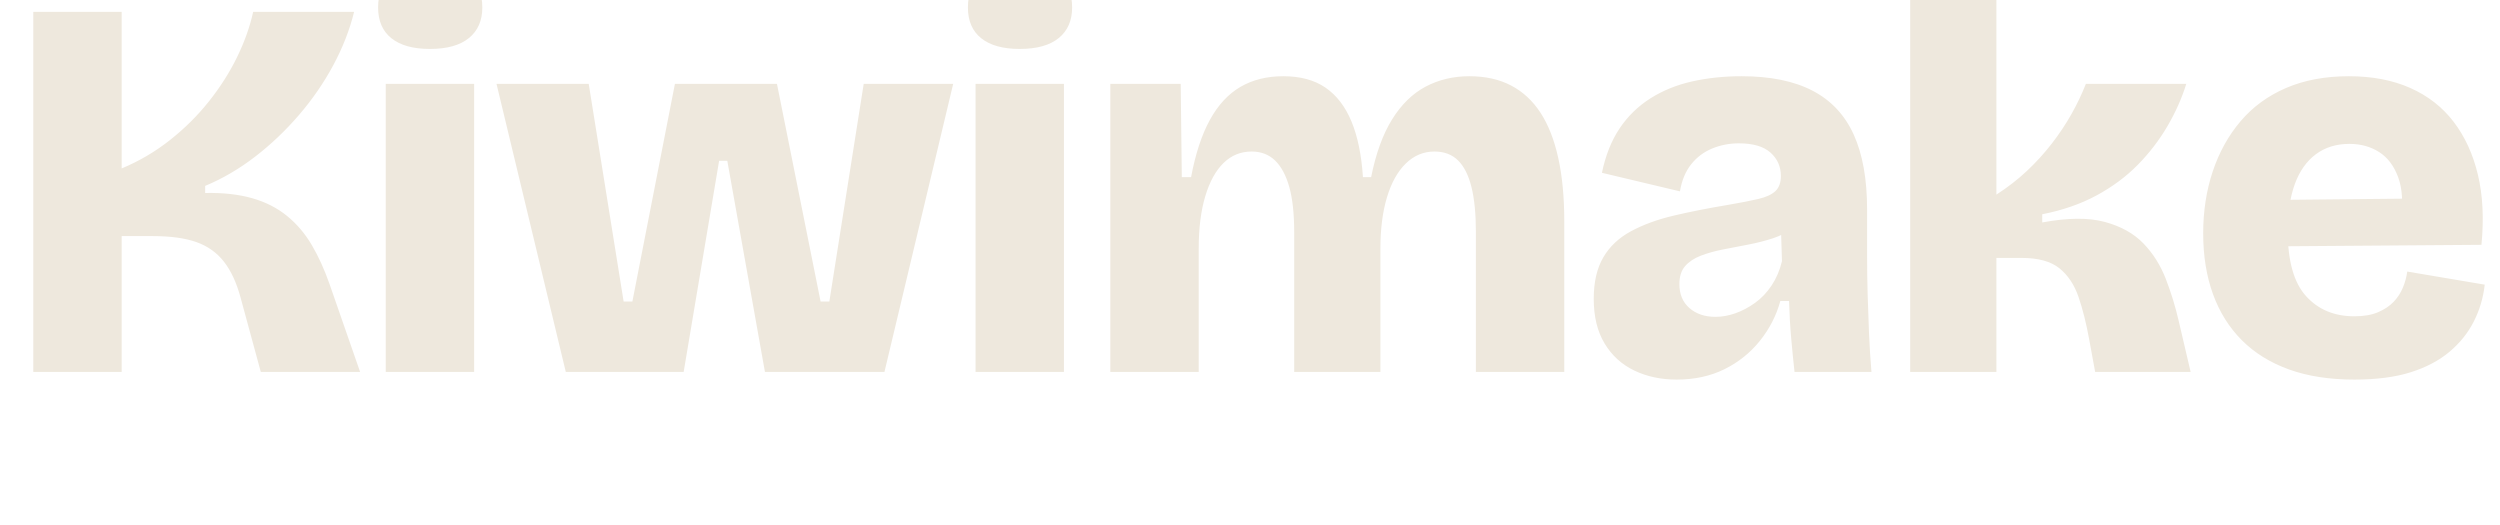
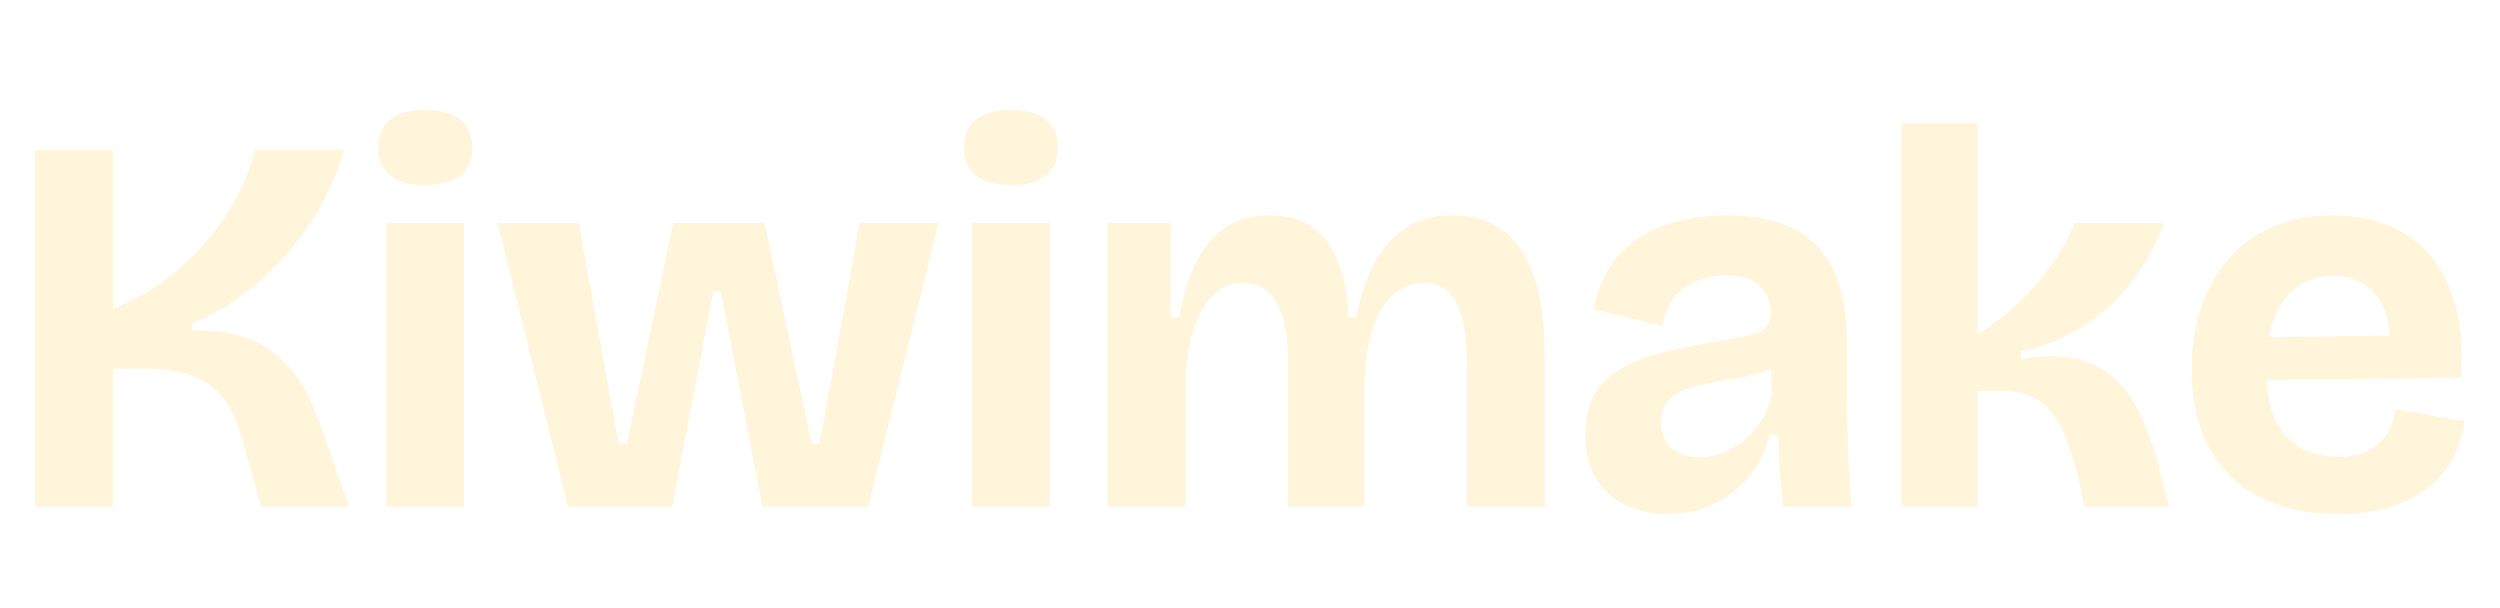
- <svg xmlns="http://www.w3.org/2000/svg" viewBox="0 25.0 458.2 95.7" width="458" height="96">
-   <path fill="#EEE8DD" d="M6.1 93.0V27.0H22.3V55.7Q27.1 53.7 31.15 50.5Q35.2 47.3 38.3 43.4Q41.4 39.5 43.45 35.3Q45.5 31.1 46.4 27.0H64.9Q63.7 31.9 61.1 36.75Q58.5 41.6 54.8 45.9Q51.1 50.2 46.75 53.55Q42.4 56.9 37.6 58.9V60.2Q42.5 60.1 46.2 61.15Q49.9 62.2 52.6 64.4Q55.3 66.6 57.15 69.75Q59.0 72.9 60.4 76.9L66.0 93.0H47.8L44.1 79.4Q43.0 75.3 41.05 72.8Q39.1 70.3 36.0 69.2Q32.9 68.1 28.0 68.1H22.3V93.0ZM70.7 93.0V40.2H86.9V93.0ZM78.8 33.8Q74.2 33.8 71.75 31.85Q69.3 29.9 69.3 26.2Q69.3 22.4 71.75 20.45Q74.2 18.5 78.8 18.5Q83.5 18.5 85.95 20.5Q88.4 22.5 88.4 26.2Q88.4 29.8 85.95 31.8Q83.5 33.8 78.8 33.8ZM103.7 93.0 91.0 40.2H107.9L114.3 80.1H115.9L123.7 40.2H142.4L150.4 80.1H152.0L158.3 40.2H174.7L162.1 93.0H140.2L133.3 54.3H131.8L125.3 93.0ZM178.8 93.0V40.2H195.0V93.0ZM186.9 33.8Q182.3 33.8 179.85 31.85Q177.4 29.9 177.4 26.2Q177.4 22.4 179.85 20.45Q182.3 18.5 186.9 18.5Q191.6 18.5 194.05 20.5Q196.5 22.5 196.5 26.2Q196.5 29.8 194.05 31.8Q191.6 33.8 186.9 33.8ZM203.5 93.0V60.2V40.2H216.4L216.6 57.3H218.3Q219.5 50.9 221.75 46.8Q224.0 42.7 227.35 40.75Q230.7 38.8 235.2 38.8Q239.9 38.8 242.95 40.9Q246.0 43.0 247.7 47.1Q249.4 51.2 249.8 57.3H251.3Q252.6 50.8 255.15 46.7Q257.7 42.6 261.3 40.7Q264.9 38.8 269.3 38.8Q273.7 38.8 276.95 40.5Q280.2 42.2 282.35 45.5Q284.5 48.8 285.6 53.8Q286.7 58.8 286.7 65.4V93.0H270.5V67.3Q270.5 62.4 269.7 59.15Q268.9 55.9 267.25 54.25Q265.6 52.6 262.9 52.6Q259.9 52.6 257.65 54.8Q255.4 57.0 254.2 61.0Q253.0 65.0 253.0 70.4V93.0H237.2V67.4Q237.2 62.3 236.3 59.1Q235.4 55.9 233.7 54.25Q232.0 52.6 229.4 52.6Q226.4 52.6 224.25 54.7Q222.1 56.8 220.9 60.8Q219.7 64.8 219.7 70.4V93.0ZM307.3 94.4Q303.0 94.4 299.55 92.75Q296.1 91.1 294.1 87.8Q292.1 84.5 292.1 79.6Q292.1 75.0 293.85 72.0Q295.6 69.0 298.95 67.2Q302.3 65.4 306.75 64.35Q311.2 63.3 316.6 62.4Q320.1 61.8 322.25 61.3Q324.4 60.8 325.4 59.85Q326.4 58.9 326.4 57.1Q326.4 54.5 324.5 52.8Q322.6 51.1 318.7 51.1Q316.1 51.1 313.8 52.05Q311.5 53.0 309.95 54.95Q308.4 56.9 307.9 59.9L293.6 56.5Q294.6 51.7 296.85 48.35Q299.1 45.0 302.5 42.85Q305.9 40.7 310.15 39.75Q314.4 38.8 319.2 38.8Q327.1 38.8 332.2 41.45Q337.3 44.1 339.75 49.5Q342.2 54.9 342.2 63.2V71.7Q342.2 75.2 342.3 78.75Q342.4 82.3 342.55 85.85Q342.7 89.4 343.0 93.0H328.9Q328.6 90.3 328.3 86.95Q328.0 83.6 327.9 80.0H326.3Q325.2 84.0 322.55 87.3Q319.9 90.6 316.05 92.5Q312.2 94.4 307.3 94.4ZM314.4 82.9Q316.2 82.9 318.05 82.25Q319.9 81.6 321.65 80.35Q323.4 79.1 324.7 77.15Q326.0 75.2 326.6 72.7L326.4 66.3L328.7 66.5Q327.1 67.8 324.95 68.5Q322.8 69.2 320.45 69.65Q318.1 70.1 315.8 70.55Q313.5 71.0 311.7 71.7Q309.9 72.4 308.85 73.6Q307.8 74.8 307.8 76.9Q307.8 79.7 309.65 81.3Q311.5 82.9 314.4 82.9ZM350.1 93.0V21.5H365.9V60.5Q369.0 58.5 371.5 56.15Q374.0 53.8 376.05 51.15Q378.1 48.5 379.65 45.75Q381.2 43.0 382.3 40.2H400.7Q399.5 44.1 397.25 47.95Q395.0 51.8 391.8 55.05Q388.6 58.3 384.25 60.65Q379.9 63.0 374.3 64.1V65.6Q381.3 64.3 385.75 65.5Q390.2 66.7 392.85 69.45Q395.5 72.2 396.95 75.95Q398.4 79.7 399.3 83.6L401.5 93.0H384.0L382.9 87.0Q382.1 82.6 380.95 79.25Q379.8 75.9 377.45 74.0Q375.1 72.1 370.5 72.1H365.9V93.0ZM431.5 94.4Q424.7 94.4 419.55 92.55Q414.4 90.7 410.9 87.2Q407.4 83.7 405.6 78.75Q403.8 73.8 403.8 67.6Q403.8 61.5 405.55 56.25Q407.3 51.0 410.65 47.05Q414 43.1 419 40.95Q424 38.8 430.5 38.8Q436.9 38.8 441.75 40.95Q446.6 43.1 449.7 47.15Q452.8 51.2 454.15 56.85Q455.5 62.5 454.8 69.7L414.3 70.0V61.5L444.7 61.2L440 65.4Q440.7 60.5 439.55 57.35Q438.4 54.2 436.05 52.7Q433.7 51.2 430.6 51.2Q427 51.2 424.45 53.1Q421.9 55.0 420.6 58.55Q419.3 62.1 419.3 67.2Q419.3 75.4 422.65 79.1Q426 82.8 431.5 82.8Q434.1 82.8 435.85 82.05Q437.6 81.3 438.7 80.15Q439.8 79.0 440.4 77.55Q441 76.1 441.2 74.6L455.4 77.0Q455 80.6 453.4 83.75Q451.8 86.9 448.95 89.3Q446.1 91.7 441.85 93.05Q437.6 94.4 431.5 94.4Z" />
+ <svg xmlns="http://www.w3.org/2000/svg" viewBox="0 16 296.15 72" role="img" aria-label="Kiwimake: Bright Eye wordmark" style="color:#193E2D">
+   <path fill="#FFF5DB" d="M4.16 76.0V33.76H13.376V52.576Q16.64 51.296 19.424 49.248Q22.208 47.2 24.384 44.672Q26.56 42.144 28.032 39.36Q29.504 36.576 30.208 33.76H40.704Q39.872 37.024 38.112 40.192Q36.352 43.36 33.952 46.08Q31.552 48.8 28.704 50.944Q25.856 53.088 22.784 54.304V55.136Q26.048 55.072 28.448 55.776Q30.848 56.48 32.64 57.952Q34.432 59.424 35.712 61.504Q36.992 63.584 37.952 66.336L41.344 76.0H30.912L28.672 68.0Q27.84 64.992 26.464 63.2Q25.088 61.408 22.848 60.544Q20.608 59.68 17.088 59.68H13.376V76.0ZM45.764 76.0V42.4H54.98V76.0ZM50.372 37.92Q47.684 37.92 46.244 36.8Q44.804 35.68 44.804 33.504Q44.804 31.264 46.244 30.144Q47.684 29.024 50.372 29.024Q53.124 29.024 54.532 30.176Q55.94 31.328 55.94 33.504Q55.94 35.616 54.532 36.768Q53.124 37.92 50.372 37.92ZM67.272 76.0 58.952 42.4H68.552L73.288 68.576H74.248L79.752 42.4H90.568L96.136 68.576H97.096L101.832 42.4H111.176L102.856 76.0H90.312L85.384 50.528H84.488L79.624 76.0ZM115.148 76.0V42.4H124.364V76.0ZM119.756 37.92Q117.068 37.92 115.628 36.8Q114.188 35.68 114.188 33.504Q114.188 31.264 115.628 30.144Q117.068 29.024 119.756 29.024Q122.508 29.024 123.916 30.176Q125.324 31.328 125.324 33.504Q125.324 35.616 123.916 36.768Q122.508 37.92 119.756 37.92ZM131.216 76.0V55.52V42.4H138.704L138.64 53.6H139.664Q140.432 49.376 141.872 46.72Q143.312 44.064 145.424 42.784Q147.536 41.504 150.416 41.504Q153.488 41.504 155.472 42.912Q157.456 44.32 158.512 46.976Q159.568 49.632 159.76 53.536H160.656Q161.488 49.376 163.056 46.72Q164.624 44.064 166.896 42.784Q169.168 41.504 172.048 41.504Q174.8 41.504 176.848 42.56Q178.896 43.616 180.272 45.696Q181.648 47.776 182.32 50.944Q182.992 54.112 182.992 58.208V76.0H173.776V59.296Q173.776 56.032 173.232 53.824Q172.688 51.616 171.536 50.56Q170.384 49.504 168.592 49.504Q166.544 49.504 164.976 50.976Q163.408 52.448 162.544 55.168Q161.68 57.888 161.616 61.536V76.0H152.592V59.424Q152.592 56.032 152.016 53.856Q151.44 51.68 150.256 50.592Q149.072 49.504 147.344 49.504Q145.232 49.504 143.728 50.944Q142.224 52.384 141.36 55.104Q140.496 57.824 140.432 61.6V76.0ZM197.46 76.896Q194.772 76.896 192.564 75.84Q190.356 74.784 189.076 72.704Q187.796 70.624 187.796 67.424Q187.796 64.608 188.884 62.72Q189.972 60.832 192.02 59.648Q194.068 58.464 196.916 57.76Q199.764 57.056 203.22 56.48Q205.652 56.096 207.06 55.776Q208.468 55.456 209.108 54.848Q209.748 54.24 209.748 53.024Q209.748 51.104 208.404 49.856Q207.06 48.608 204.308 48.608Q202.58 48.608 201.012 49.248Q199.444 49.888 198.356 51.2Q197.268 52.512 196.948 54.624L188.756 52.64Q189.332 49.696 190.74 47.584Q192.148 45.472 194.228 44.128Q196.308 42.784 198.964 42.144Q201.62 41.504 204.564 41.504Q209.428 41.504 212.564 43.136Q215.7 44.768 217.236 48.096Q218.772 51.424 218.772 56.48V62.304Q218.772 64.544 218.836 66.848Q218.9 69.152 219.028 71.456Q219.156 73.76 219.348 76.0H211.22Q211.028 74.144 210.868 71.968Q210.708 69.792 210.644 67.488H209.684Q208.98 70.112 207.316 72.256Q205.652 74.4 203.156 75.648Q200.66 76.896 197.46 76.896ZM201.3 70.176Q202.58 70.176 203.86 69.728Q205.14 69.28 206.324 68.384Q207.508 67.488 208.468 66.112Q209.428 64.736 209.876 62.88L209.812 58.592L211.284 58.72Q210.324 59.552 208.852 60.032Q207.38 60.512 205.748 60.8Q204.116 61.088 202.516 61.376Q200.916 61.664 199.604 62.176Q198.292 62.688 197.524 63.584Q196.756 64.48 196.756 66.016Q196.756 68.0 198.036 69.088Q199.316 70.176 201.3 70.176ZM225.24 76.0V30.56H234.264V55.584Q236.376 54.304 238.168 52.736Q239.96 51.168 241.432 49.44Q242.904 47.712 243.992 45.92Q245.08 44.128 245.784 42.4H256.344Q255.512 44.832 254.008 47.264Q252.504 49.696 250.392 51.776Q248.28 53.856 245.528 55.392Q242.776 56.928 239.448 57.632V58.528Q243.608 57.824 246.392 58.624Q249.176 59.424 250.904 61.216Q252.632 63.008 253.656 65.376Q254.68 67.744 255.448 70.24L256.92 76.0H246.936L246.104 72.224Q245.336 69.344 244.376 67.104Q243.416 64.864 241.72 63.584Q240.024 62.304 236.952 62.304H234.264V76.0ZM276.956 76.896Q272.668 76.896 269.436 75.68Q266.204 74.464 264.028 72.256Q261.852 70.048 260.732 66.88Q259.612 63.712 259.612 59.808Q259.612 55.904 260.7 52.576Q261.788 49.248 263.9 46.752Q266.012 44.256 269.148 42.88Q272.284 41.504 276.252 41.504Q280.22 41.504 283.228 42.816Q286.236 44.128 288.188 46.624Q290.14 49.12 291.004 52.704Q291.868 56.288 291.484 60.768L265.564 61.024V55.968L285.724 55.712L282.972 58.4Q283.356 55.136 282.556 52.96Q281.756 50.784 280.124 49.728Q278.492 48.672 276.38 48.672Q273.884 48.672 272.124 49.984Q270.364 51.296 269.404 53.728Q268.444 56.16 268.444 59.552Q268.444 64.992 270.716 67.552Q272.988 70.112 276.956 70.112Q278.748 70.112 279.964 69.632Q281.18 69.152 281.98 68.352Q282.78 67.552 283.196 66.528Q283.612 65.504 283.804 64.48L291.932 65.888Q291.612 68.192 290.588 70.208Q289.564 72.224 287.74 73.696Q285.916 75.168 283.26 76.032Q280.604 76.896 276.956 76.896Z" />
</svg>
